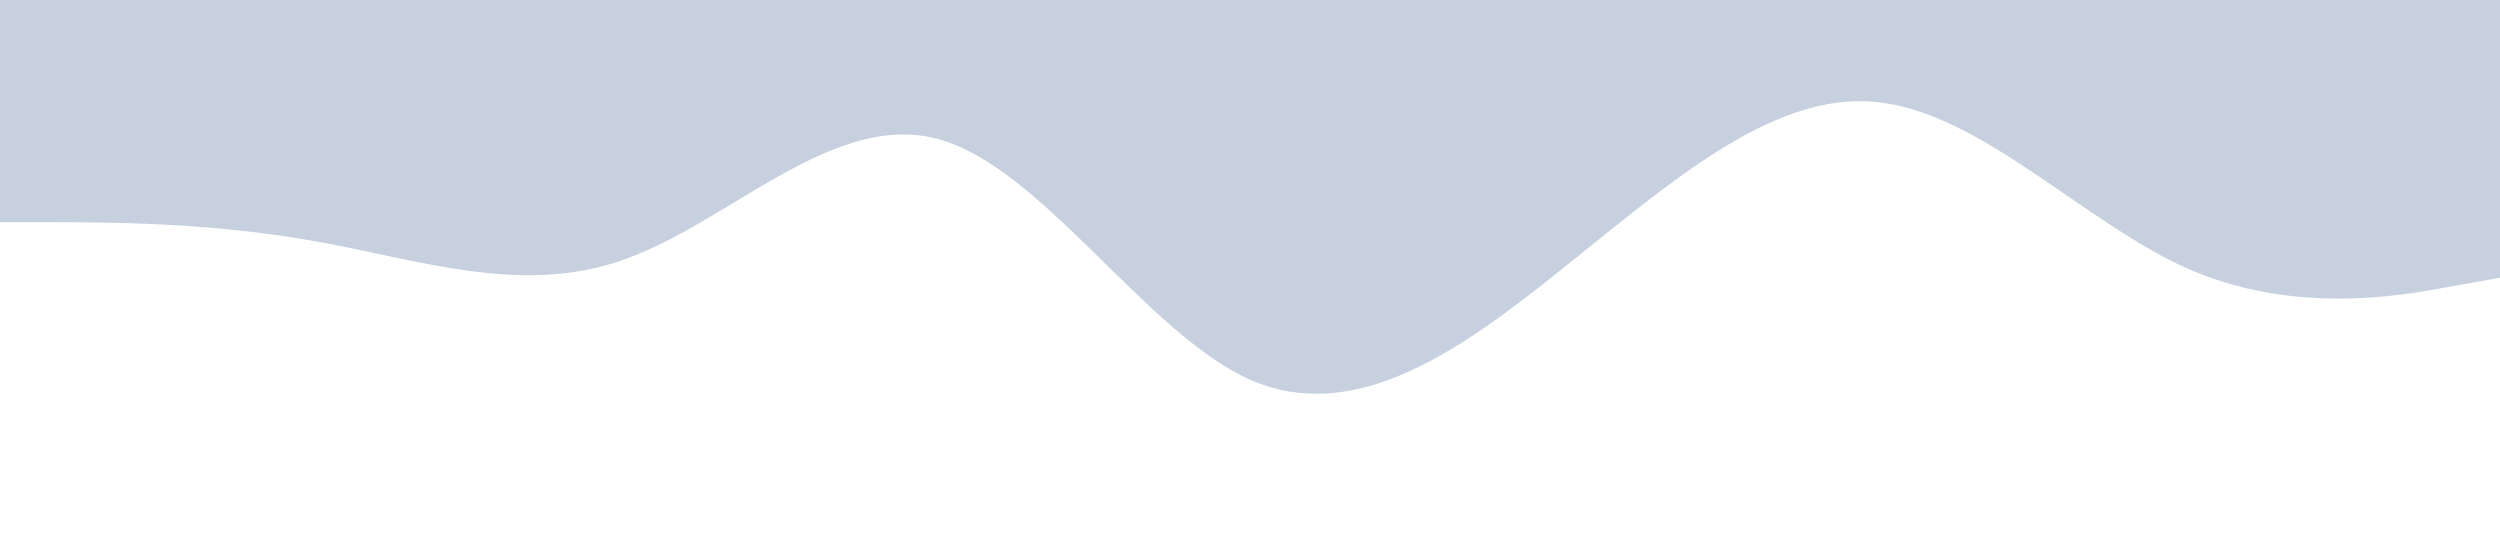
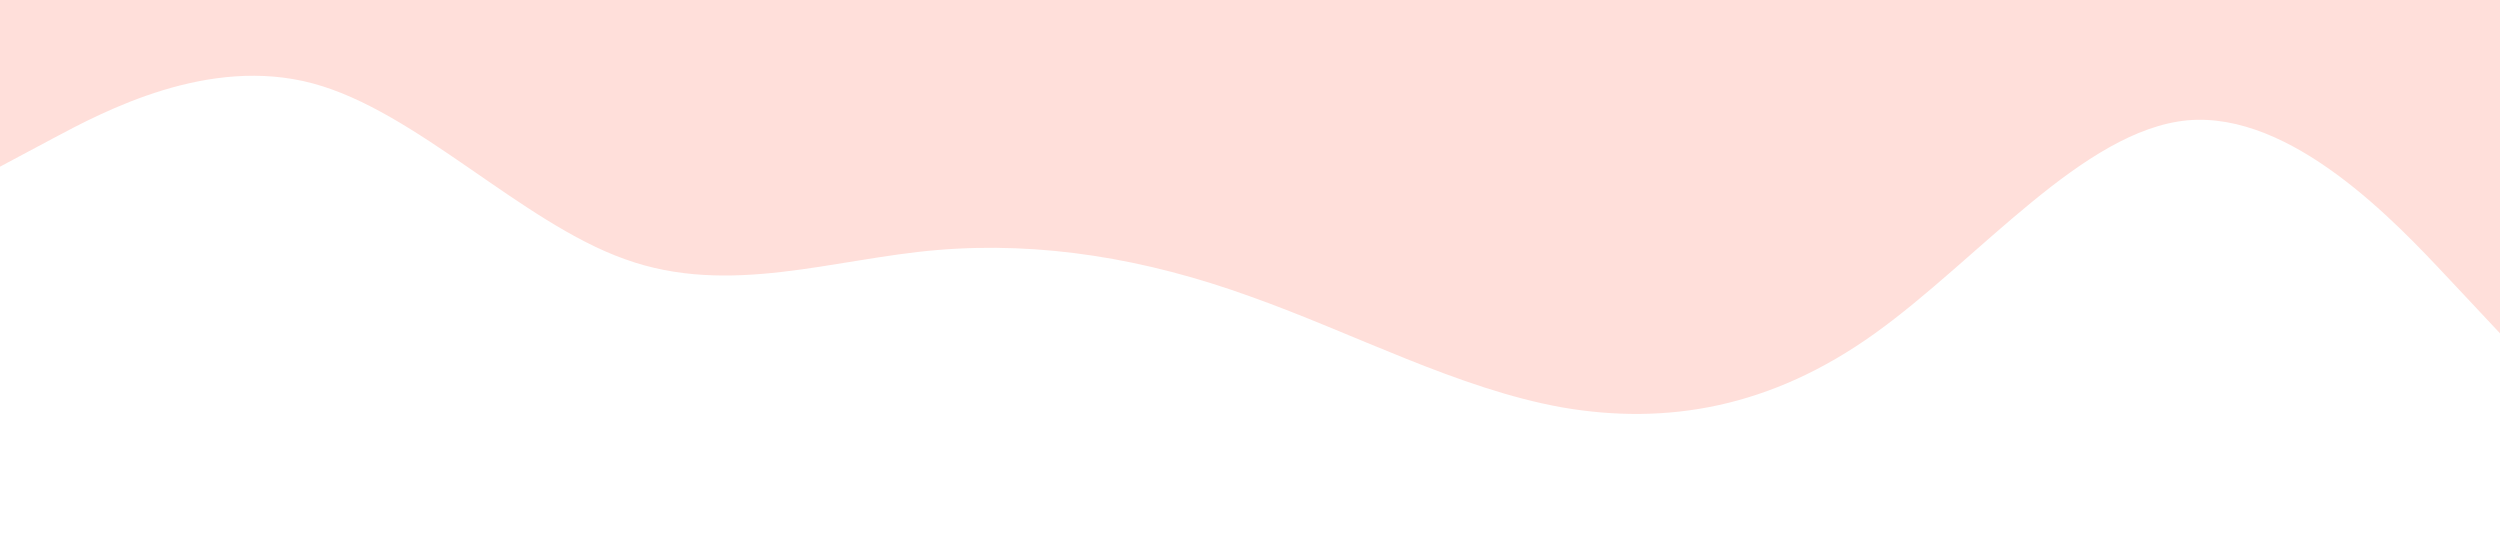
<svg xmlns="http://www.w3.org/2000/svg" viewBox="0 0 1440 320">
-   <path fill="#C6d0de" fill-opacity="1" d="M0,128L30,128C60,128,120,128,180,138.7C240,149,300,171,360,149.3C420,128,480,64,540,80C600,96,660,192,720,218.7C780,245,840,203,900,154.7C960,107,1020,53,1080,58.7C1140,64,1200,128,1260,154.7C1320,181,1380,171,1410,165.3L1440,160L1440,0L1410,0C1380,0,1320,0,1260,0C1200,0,1140,0,1080,0C1020,0,960,0,900,0C840,0,780,0,720,0C660,0,600,0,540,0C480,0,420,0,360,0C300,0,240,0,180,0C120,0,60,0,30,0L0,0Z" />
+   <path fill="#ffdcd6" fill-opacity="0.9" d="M0,96L30,80C60,64,120,32,180,48C240,64,300,128,360,149.3C420,171,480,149,540,144C600,139,660,149,720,170.7C780,192,840,224,900,234.7C960,245,1020,235,1080,192C1140,149,1200,75,1260,69.3C1320,64,1380,128,1410,160L1440,192L1440,0L1410,0C1380,0,1320,0,1260,0C1200,0,1140,0,1080,0C1020,0,960,0,900,0C840,0,780,0,720,0C660,0,600,0,540,0C480,0,420,0,360,0C300,0,240,0,180,0C120,0,60,0,30,0L0,0Z" />
</svg>
